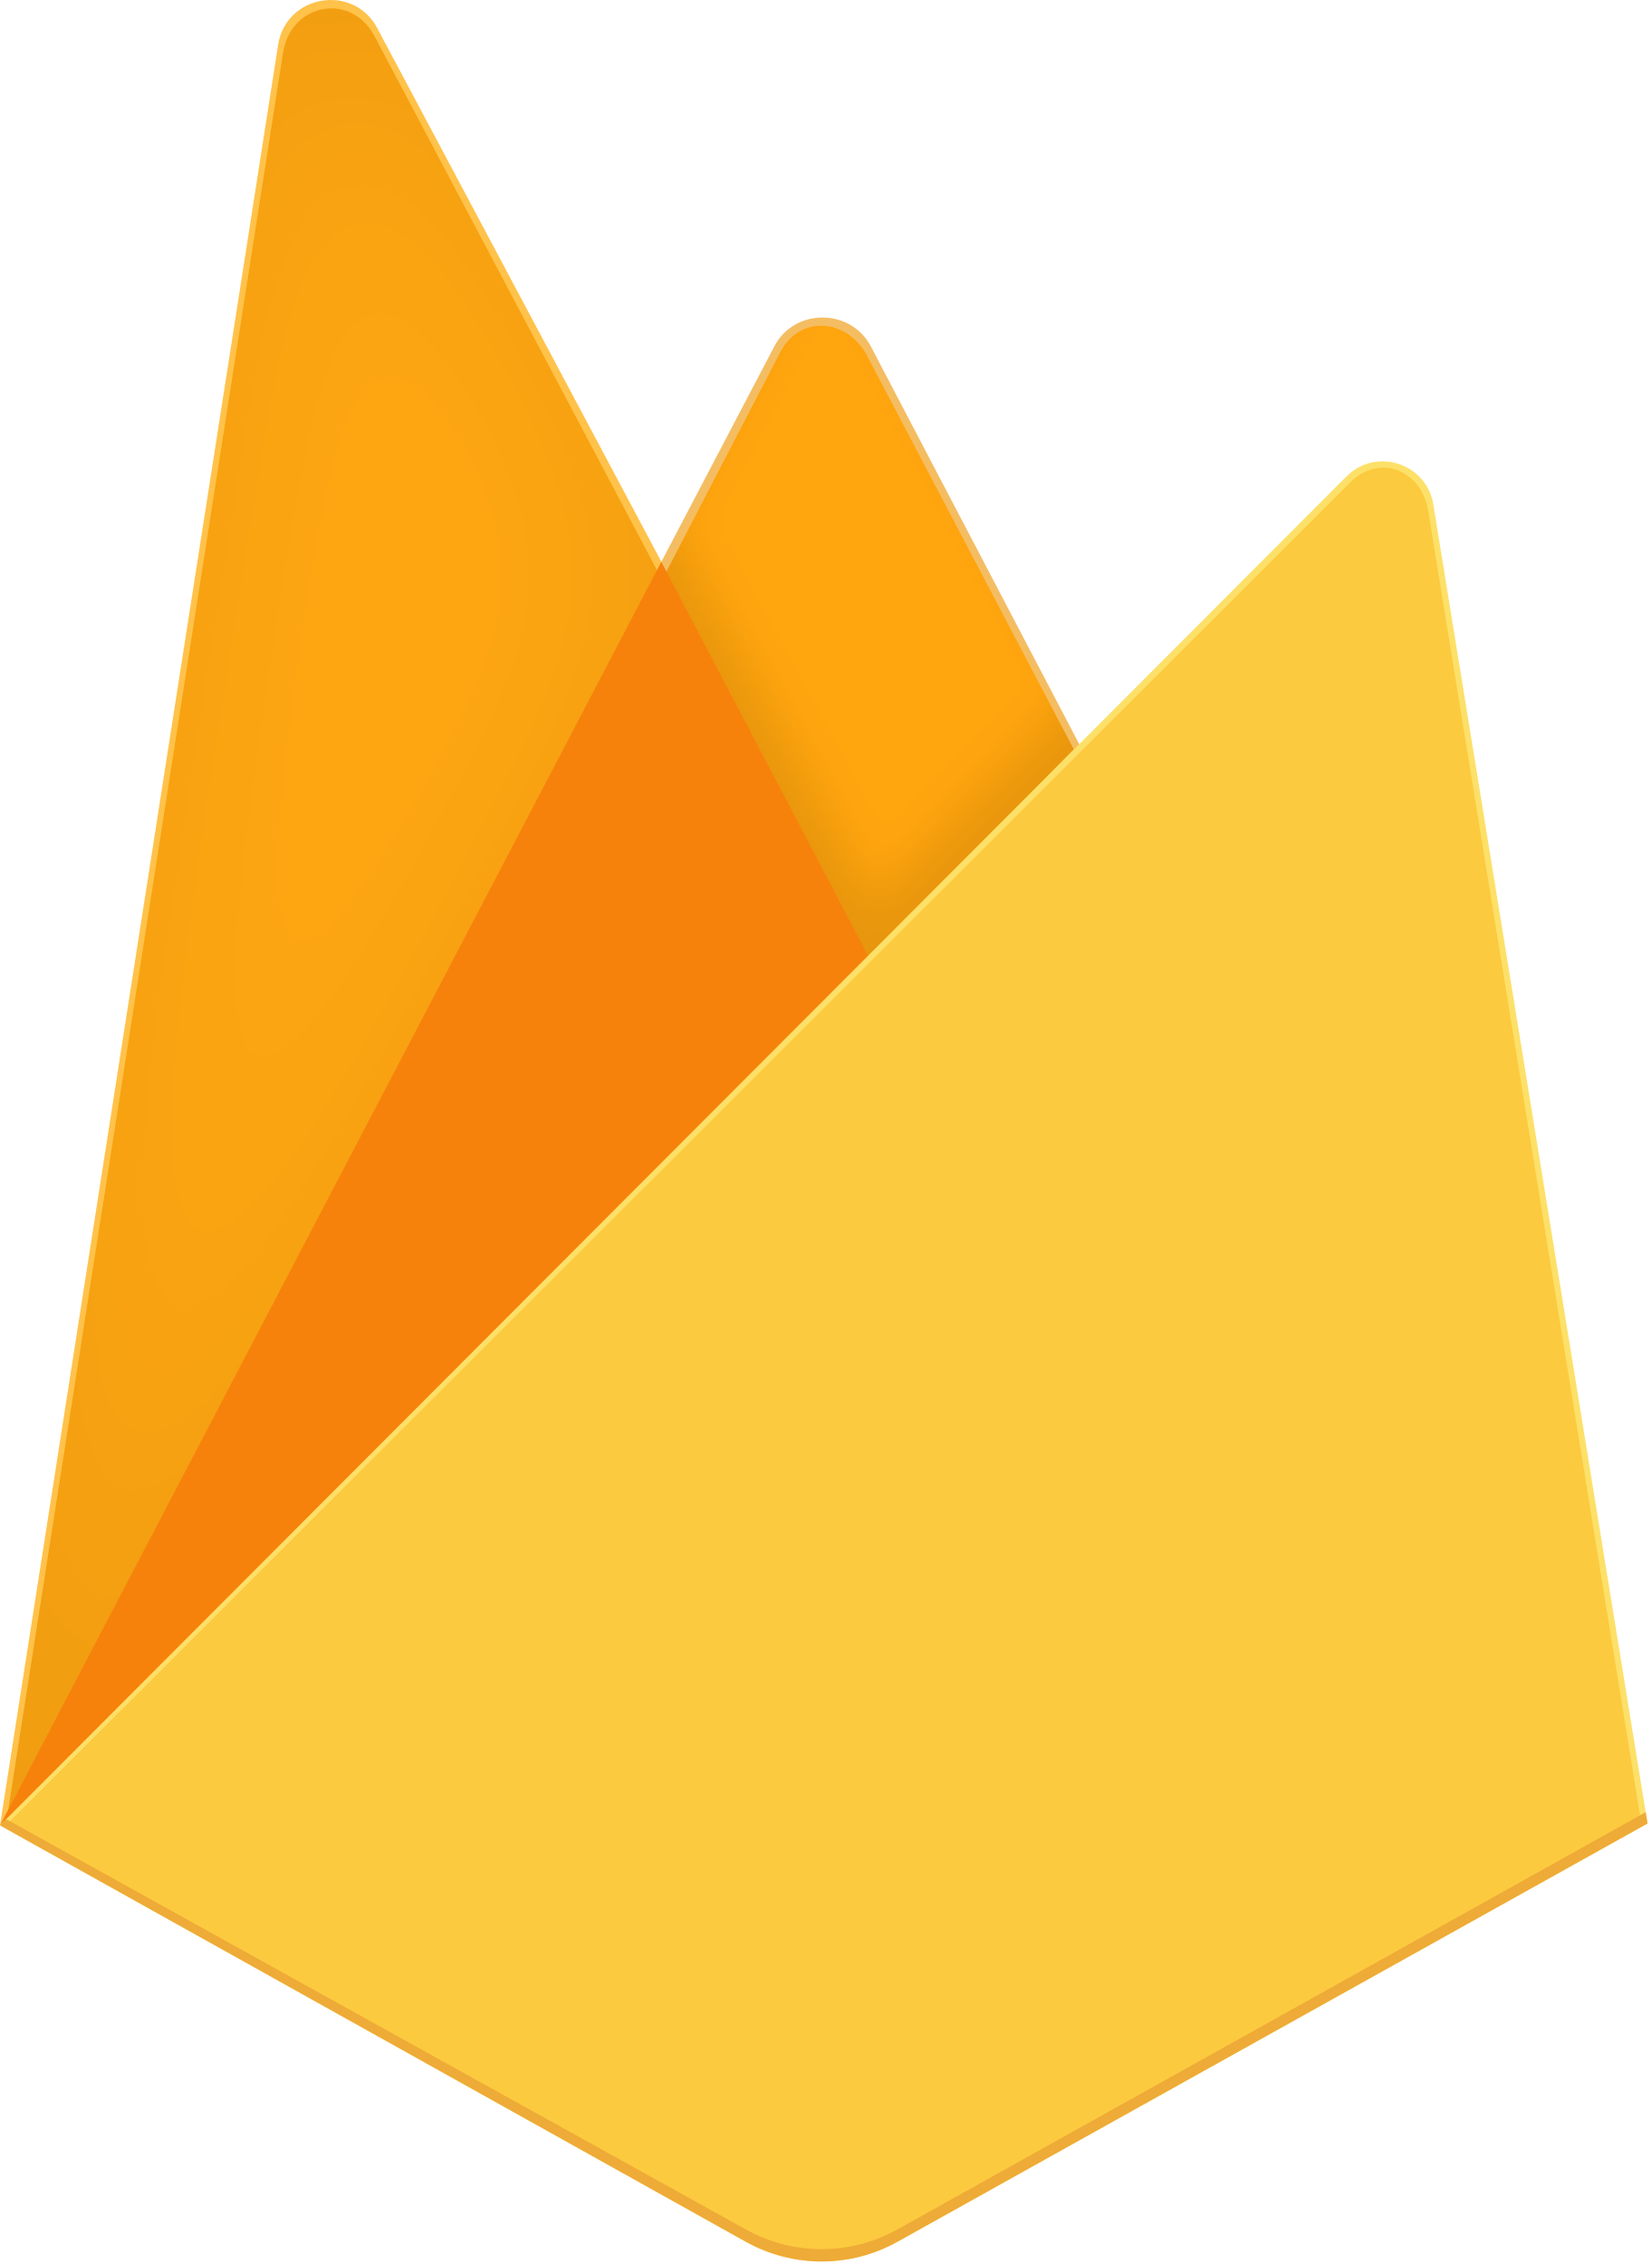
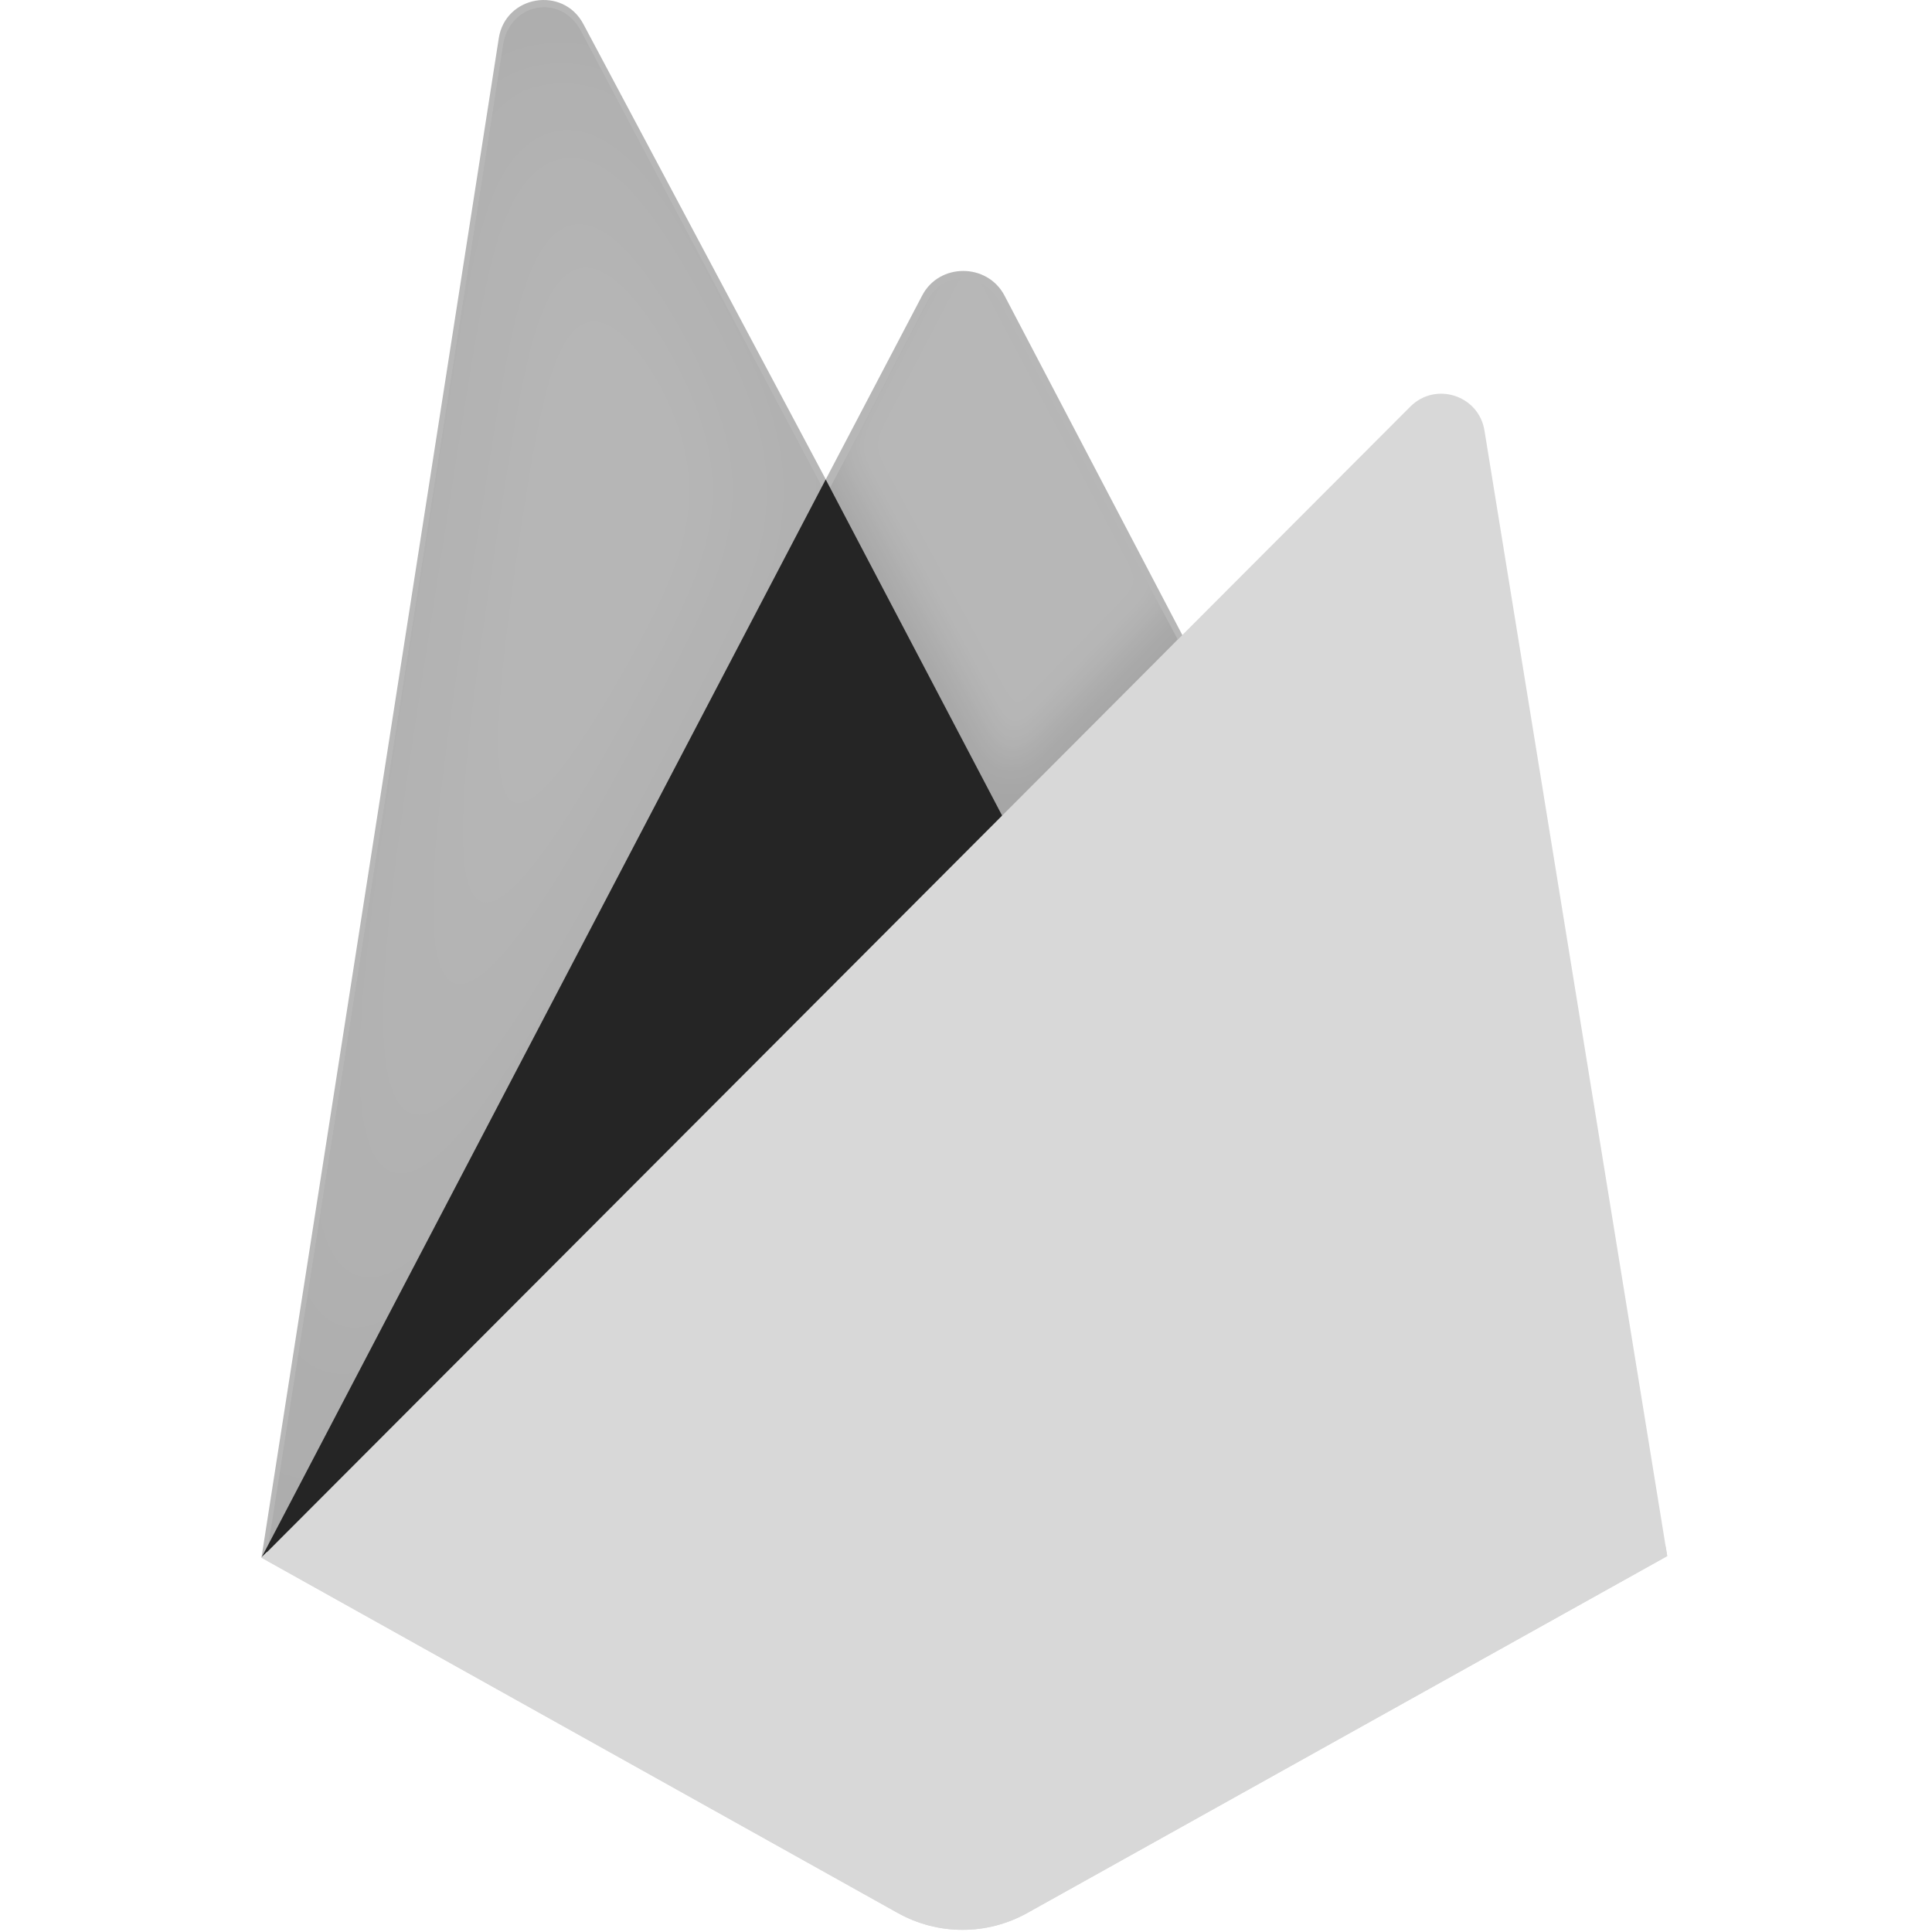
- <svg xmlns="http://www.w3.org/2000/svg" xmlns:xlink="http://www.w3.org/1999/xlink" width="256px" height="351px" viewBox="0 0 256 351" version="1.1" preserveAspectRatio="xMidYMid">
+ <svg xmlns="http://www.w3.org/2000/svg" xmlns:xlink="http://www.w3.org/1999/xlink" height="288" width="288">
  <defs>
-     <path d="M1.253,280.732 L2.858,277.601 L102.211,89.083 L58.061,5.608 C54.392,-1.283 45.074,0.474 43.87,8.188 L1.253,280.732 Z" id="path-1" />
-     <filter x="-50%" y="-50%" width="200%" height="200%" filterUnits="objectBoundingBox" id="filter-2">
-       <feGaussianBlur stdDeviation="17.5" in="SourceAlpha" result="shadowBlurInner1" />
-       <feOffset dx="0" dy="0" in="shadowBlurInner1" result="shadowOffsetInner1" />
-       <feComposite in="shadowOffsetInner1" in2="SourceAlpha" operator="arithmetic" k2="-1" k3="1" result="shadowInnerInner1" />
-       <feColorMatrix values="0 0 0 0 0   0 0 0 0 0   0 0 0 0 0  0 0 0 0.06 0" type="matrix" in="shadowInnerInner1" />
+     <filter id="a" height="200%" width="200%" x="-50%" y="-50%">
+       <feGaussianBlur in="SourceAlpha" result="shadowBlurInner1" stdDeviation="17.5" />
+       <feOffset in="shadowBlurInner1" result="shadowOffsetInner1" />
+       <feComposite in="shadowOffsetInner1" in2="SourceAlpha" k2="-1" k3="1" operator="arithmetic" result="shadowInnerInner1" />
+       <feColorMatrix in="shadowInnerInner1" values="0 0 0 0 0   0 0 0 0 0   0 0 0 0 0  0 0 0 0.06 0" />
    </filter>
-     <path d="M134.417,148.974 L166.456,116.162 L134.417,55.155 C131.375,49.364 123.984,48.757 120.974,54.565 L103.269,88.674 L102.739,90.418 L134.417,148.974 Z" id="path-3" />
-     <filter x="-50%" y="-50%" width="200%" height="200%" filterUnits="objectBoundingBox" id="filter-4">
-       <feGaussianBlur stdDeviation="3.5" in="SourceAlpha" result="shadowBlurInner1" />
+     <filter id="b" height="200%" width="200%" x="-50%" y="-50%">
+       <feGaussianBlur in="SourceAlpha" result="shadowBlurInner1" stdDeviation="3.5" />
      <feOffset dx="1" dy="-9" in="shadowBlurInner1" result="shadowOffsetInner1" />
-       <feComposite in="shadowOffsetInner1" in2="SourceAlpha" operator="arithmetic" k2="-1" k3="1" result="shadowInnerInner1" />
-       <feColorMatrix values="0 0 0 0 0   0 0 0 0 0   0 0 0 0 0  0 0 0 0.09 0" type="matrix" in="shadowInnerInner1" />
+       <feComposite in="shadowOffsetInner1" in2="SourceAlpha" k2="-1" k3="1" operator="arithmetic" result="shadowInnerInner1" />
+       <feColorMatrix in="shadowInnerInner1" values="0 0 0 0 0   0 0 0 0 0   0 0 0 0 0  0 0 0 0.09 0" />
    </filter>
+     <path id="c" d="m1.253 280.732 1.606-3.131 99.353-188.518-44.15-83.475c-3.669-6.891-12.987-5.135-14.191 2.58z" fill="#b7b7b7" />
+     <path id="d" d="m134.417 148.974 32.039-32.812-32.039-61.007c-3.042-5.791-10.433-6.398-13.443-.59l-17.705 34.109-.529 1.744z" fill="#b7b7b7" />
  </defs>
-   <g>
-     <path d="M0,282.998 L2.123,280.026 L102.527,89.512 L102.739,87.495 L58.479,4.358 C54.771,-2.606 44.331,-0.845 43.114,6.951 L0,282.998 Z" fill="#FFC24A" />
-     <g>
-       <use fill="#FFA712" fill-rule="evenodd" xlink:href="#path-1" />
-       <use fill="black" fill-opacity="1" filter="url(#filter-2)" xlink:href="#path-1" />
+   <svg height="288" preserveAspectRatio="xMidYMid" viewBox="0 0 256 351" width="288">
+     <path d="m0 282.998 2.123-2.972 100.405-190.514.212-2.017-44.261-83.137c-3.708-6.964-14.148-5.203-15.364 2.592z" fill="#b7b7b7" />
+     <use fill="#ffa712" fill-rule="evenodd" xlink:href="#c" />
+     <use filter="url(#a)" xlink:href="#c" />
+     <path d="m135.005 150.381 32.955-33.751-32.965-62.93c-3.129-5.957-11.867-5.974-14.963-0l-17.612 33.589v2.861z" fill="#b7b7b7" />
+     <use fill="#ffa50e" fill-rule="evenodd" xlink:href="#d" />
+     <use filter="url(#b)" xlink:href="#d" />
+     <path d="m0 282.998.962-.968 3.496-1.42 128.477-128 1.628-4.431-32.05-61.074z" fill="#252525" />
+     <g fill="#d8d8d8">
+       <path d="m139.121 347.551 116.275-64.848-33.204-204.494c-1.039-6.398-8.888-8.928-13.467-4.34l-208.724 209.128 115.608 64.548c7.306 4.079 16.204 4.081 23.513.006" />
+       <path d="m254.354 282.16-32.952-202.942c-1.031-6.35-7.558-8.977-12.103-4.424l-208.01 207.807 114.338 63.909c7.251 4.048 16.081 4.05 23.334.006z" />
+       <path d="m139.121 345.641c-7.308 4.076-16.206 4.074-23.513-.006l-114.677-63.621-.931.983 115.608 64.548c7.306 4.079 16.204 4.081 23.513.006l116.275-64.848-.285-1.752z" />
    </g>
-     <path d="M135.005,150.381 L167.96,116.629 L134.995,53.699 C131.866,47.743 123.129,47.725 120.033,53.699 L102.421,87.288 L102.421,90.149 L135.005,150.381 Z" fill="#F4BD62" />
-     <g>
-       <use fill="#FFA50E" fill-rule="evenodd" xlink:href="#path-3" />
-       <use fill="black" fill-opacity="1" filter="url(#filter-4)" xlink:href="#path-3" />
-     </g>
-     <polygon fill="#F6820C" points="0 282.998 0.962 282.03 4.458 280.61 132.935 152.61 134.563 148.179 102.513 87.105" />
-     <path d="M139.121,347.551 L255.396,282.704 L222.192,78.209 C221.153,71.811 213.304,69.282 208.724,73.869 L0,282.998 L115.608,347.546 C122.915,351.625 131.813,351.627 139.121,347.551" fill="#FDE068" />
-     <path d="M254.354,282.16 L221.402,79.218 C220.371,72.868 213.844,70.241 209.299,74.794 L1.289,282.601 L115.628,346.509 C122.879,350.558 131.709,350.56 138.962,346.515 L254.354,282.16 Z" fill="#FCCA3F" />
-     <path d="M139.121,345.641 C131.813,349.716 122.915,349.715 115.608,345.635 L0.931,282.015 L0,282.998 L115.608,347.546 C122.915,351.625 131.813,351.627 139.121,347.551 L255.396,282.704 L255.111,280.952 L139.121,345.641 Z" fill="#EEAB37" />
-   </g>
+   </svg>
</svg>
